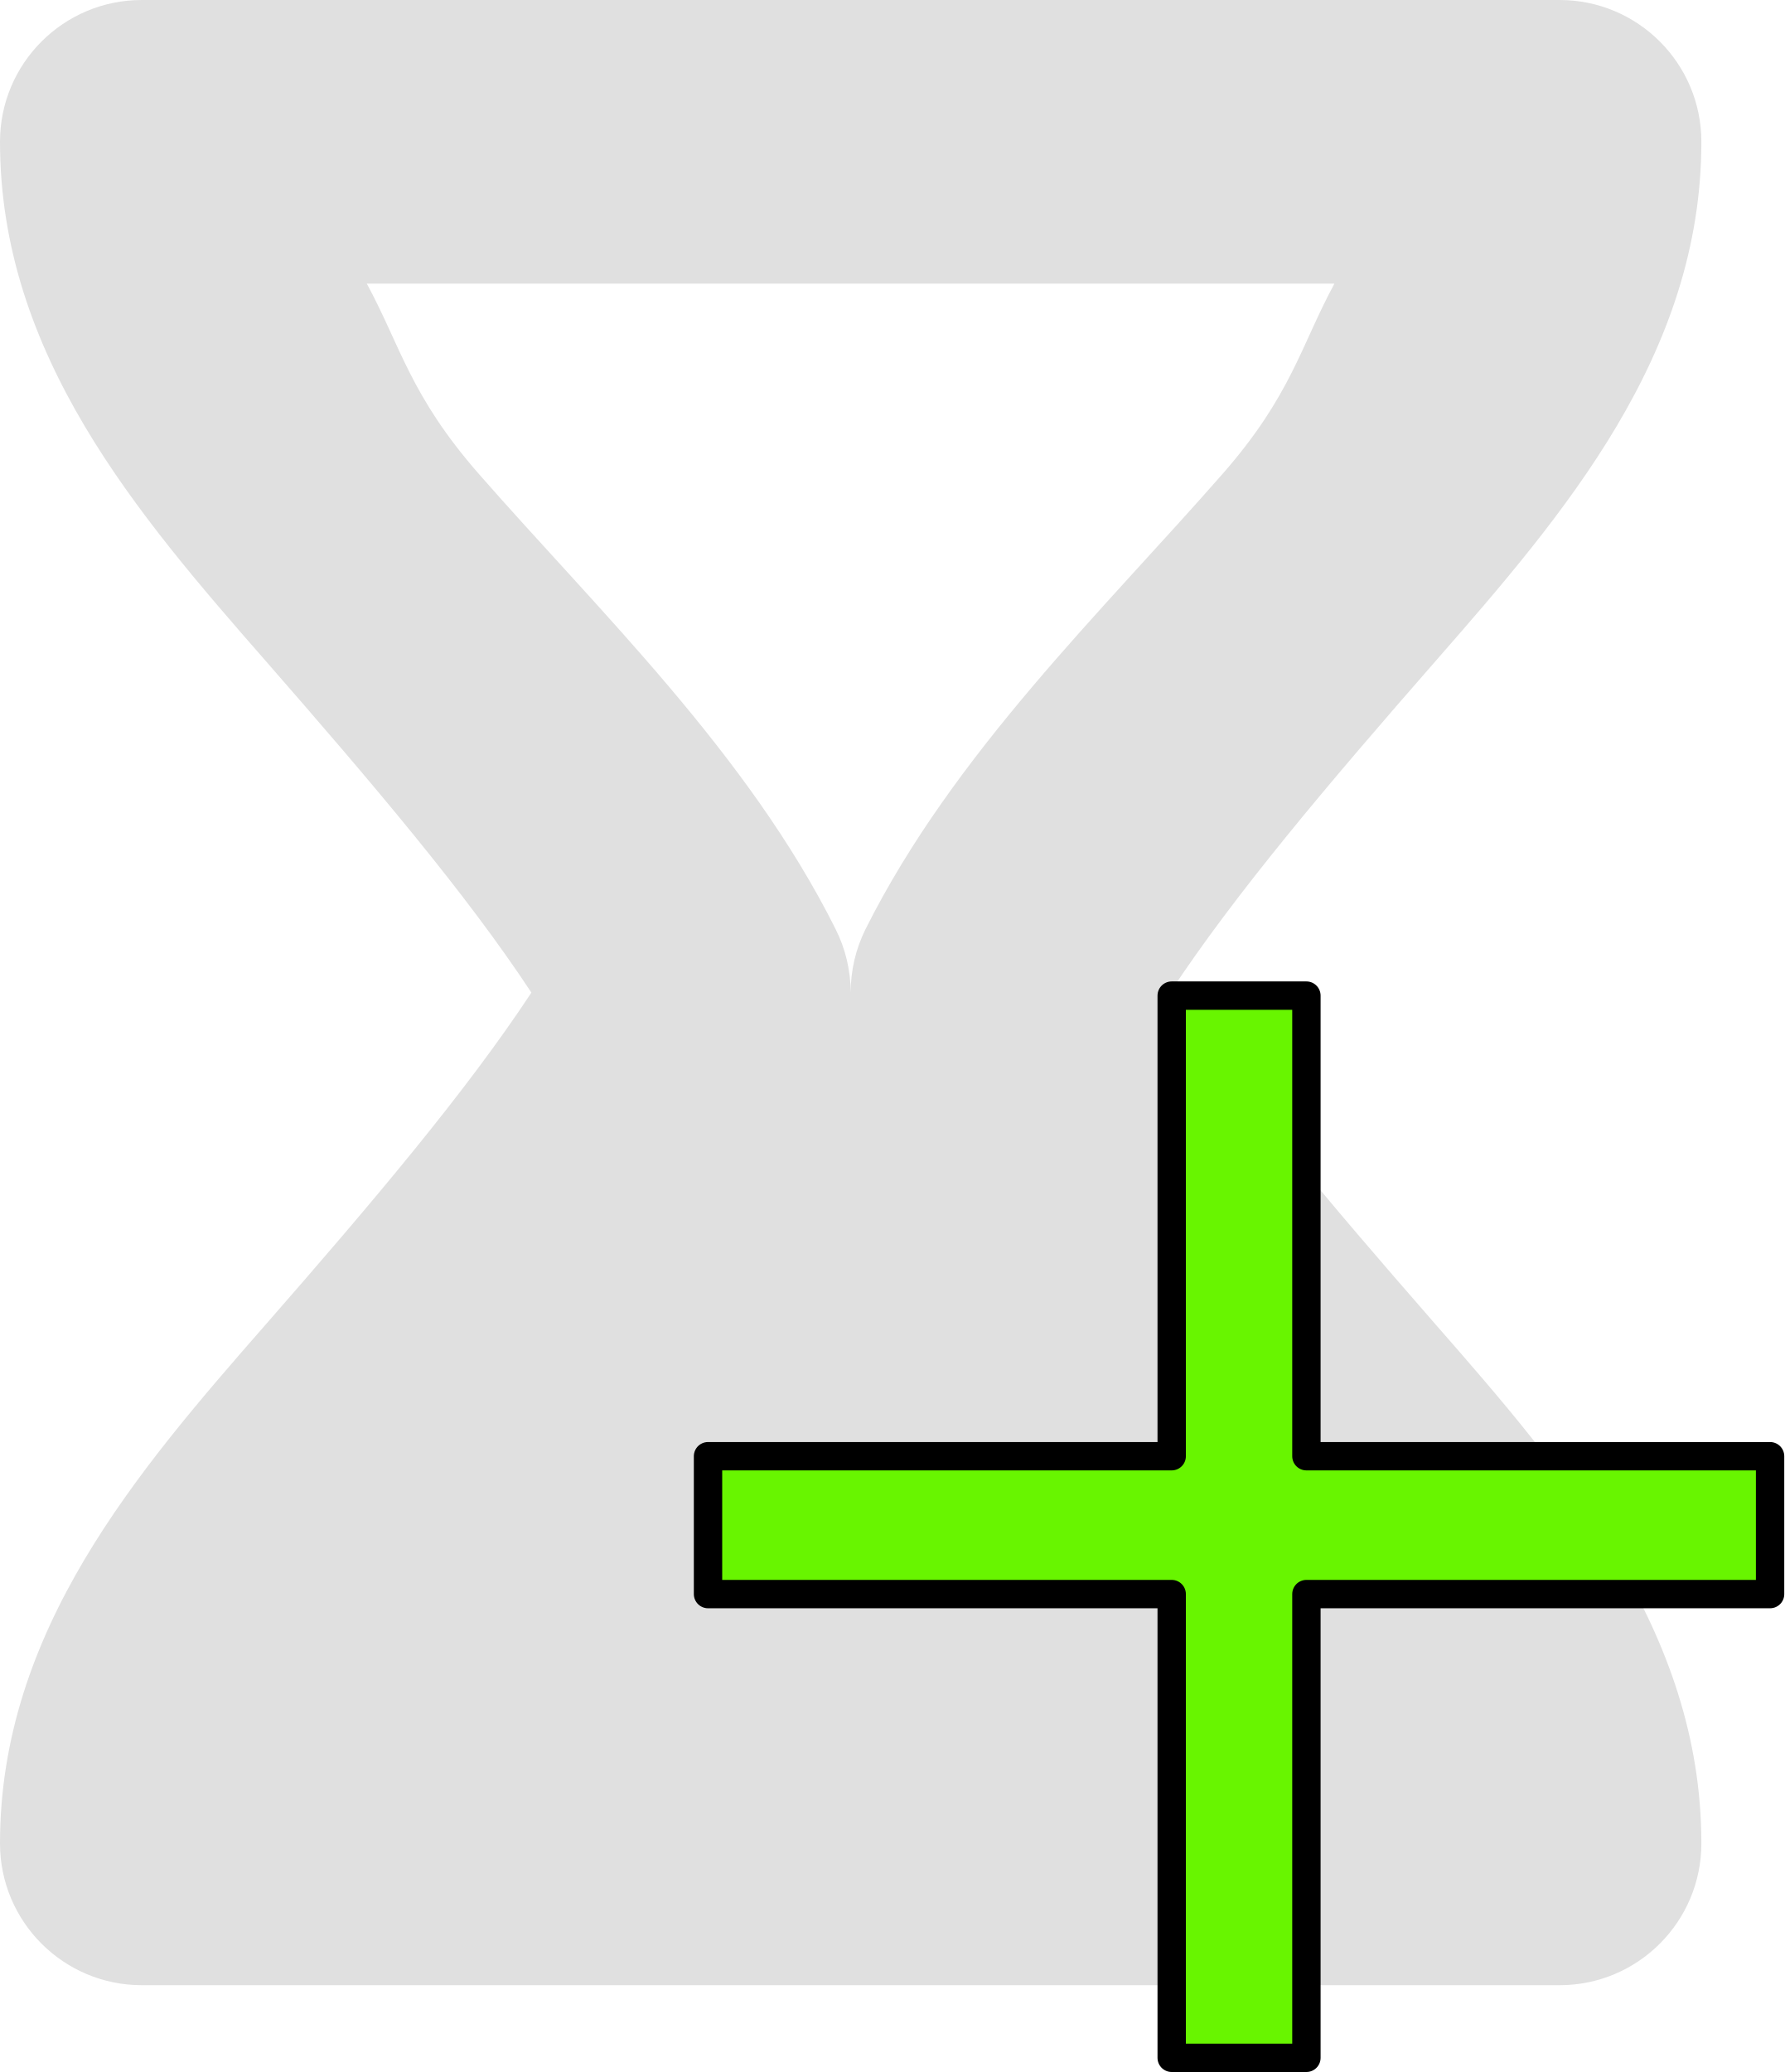
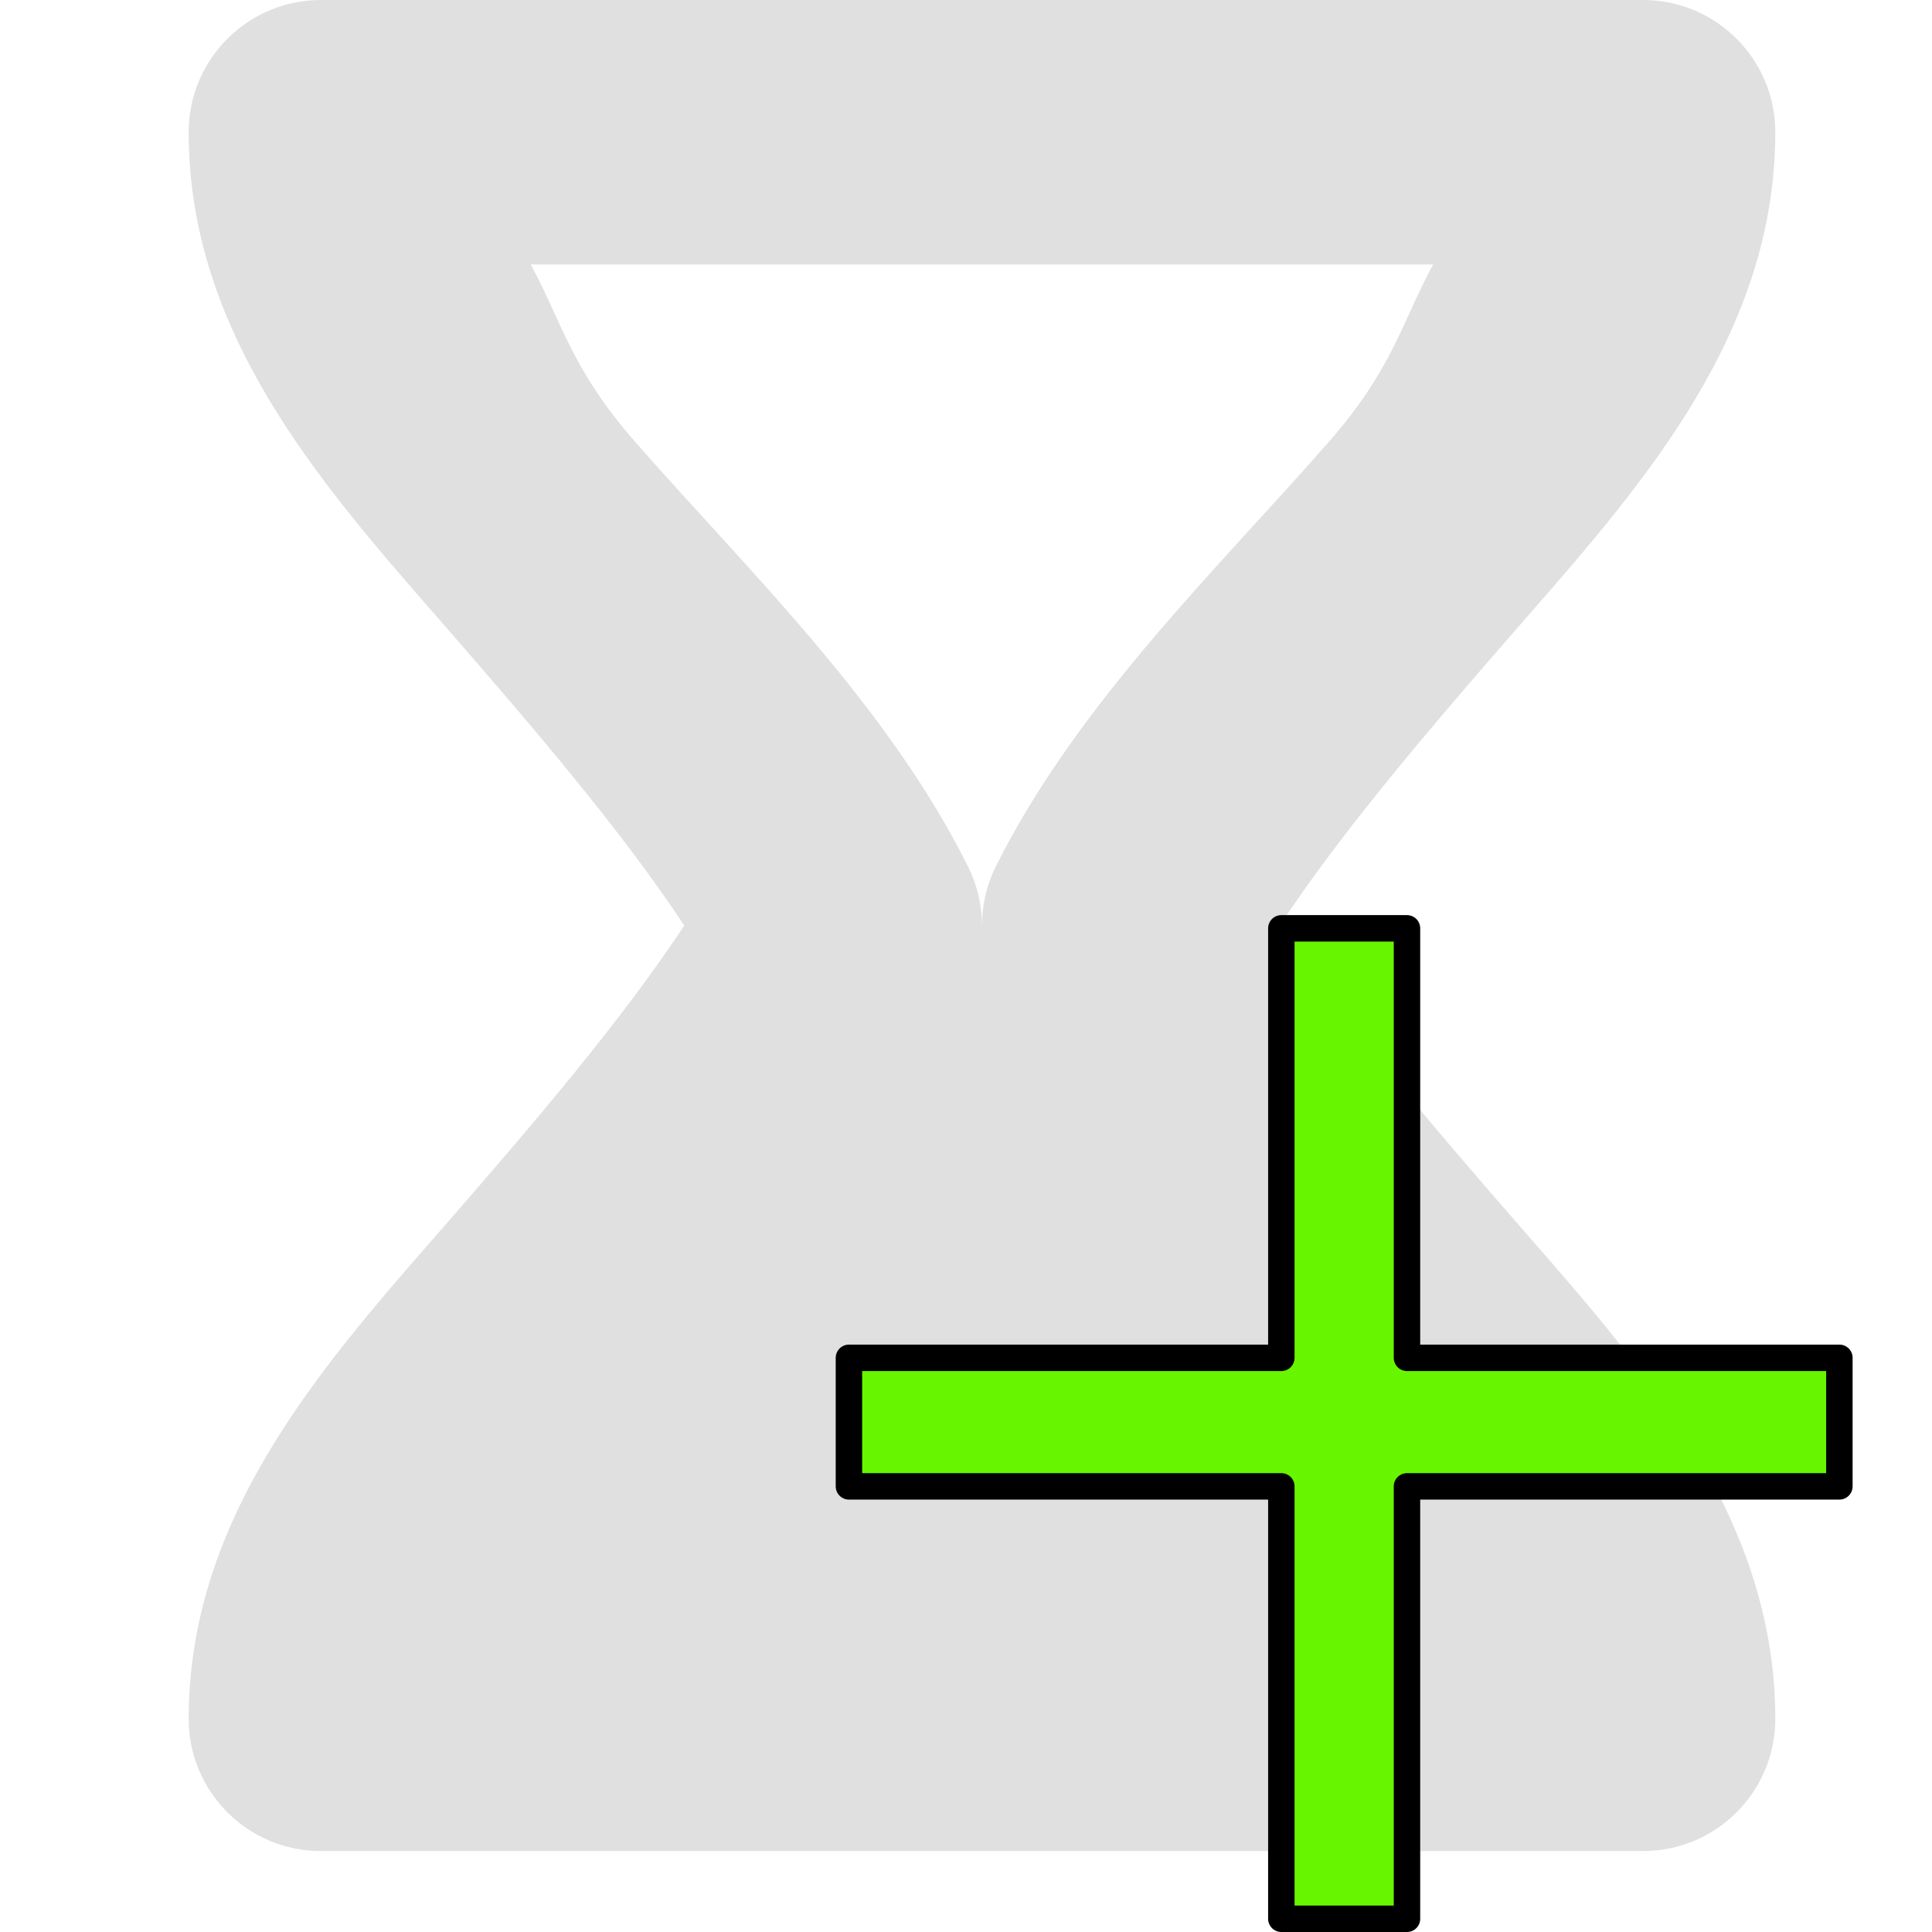
- <svg xmlns="http://www.w3.org/2000/svg" width="400.27" height="464.758" version="1.1" id="svg1">
+ <svg xmlns="http://www.w3.org/2000/svg" width="512" height="512" version="1.1" id="svg1">
  <defs id="defs1" />
-   <path fill="#e0e0e0" d="M 31.806,0 A 31.806,31.806 0 0 0 0,31.806 c 0,47.709 30.757,83.491 59.573,116.411 24.173,27.671 45.038,52.258 59.637,74.427 C 104.611,244.813 83.778,269.462 59.573,297.134 30.757,330.053 0,365.772 0,413.481 a 31.806,31.806 0 0 0 31.806,31.806 h 318.062 a 31.806,31.806 0 0 0 31.806,-31.806 c 0,-47.709 -30.757,-83.428 -59.573,-116.347 -24.173,-27.671 -45.038,-52.321 -59.637,-74.49 14.599,-22.169 35.432,-46.755 59.637,-74.427 28.816,-32.919 59.573,-68.701 59.573,-116.411 A 31.806,31.806 0 0 0 349.868,0 Z M 299.36,63.612 c -7.57,13.995 -9.701,25.127 -25.095,42.684 -26.844,30.661 -60.368,62.722 -80.088,102.098 a 31.806,31.806 0 0 0 -3.34,14.249 31.806,31.806 0 0 0 -3.371,-14.217 C 167.778,169.018 134.254,136.958 107.41,106.296 92.015,88.708 89.884,77.639 82.283,63.612 Z" id="path1" style="display:inline;stroke-width:31.806" />
-   <path style="display:inline;fill:#68f500;fill-opacity:1;stroke:#000000;stroke-width:6.361;stroke-linecap:butt;stroke-linejoin:round;stroke-dasharray:none;stroke-dashoffset:0;stroke-opacity:1;paint-order:normal" d="m 262.85,409.568 v -52.009 h -52.009 -52.009 v -15.462 -15.462 h 52.009 52.009 v -51.658 -51.658 h 15.111 15.111 v 51.658 51.658 h 52.009 52.009 v 15.462 15.462 h -52.009 -52.009 v 52.009 52.009 h -15.111 -15.111 z" id="path8" />
+   <path fill="#e0e0e0" d="M 85.039,0 A 35.039,35.039 0 0 0 50,35.039 c 0,52.559 33.883,91.978 65.629,128.244 26.63,30.484 49.616,57.57 65.699,81.992 -16.083,24.422 -39.034,51.578 -65.699,82.062 C 83.883,363.603 50,402.952 50,455.511 a 35.039,35.039 0 0 0 35.039,35.039 h 350.393 a 35.039,35.039 0 0 0 35.039,-35.039 c 0,-52.559 -33.883,-91.908 -65.629,-128.174 -26.63,-30.484 -49.616,-57.64 -65.699,-82.062 16.083,-24.422 39.034,-51.508 65.699,-81.992 31.746,-36.266 65.629,-75.685 65.629,-128.244 A 35.039,35.039 0 0 0 435.433,0 Z m 294.751,70.079 c -8.339,15.417 -10.687,27.681 -27.646,47.023 -29.573,33.778 -66.505,69.098 -88.229,112.476 a 35.039,35.039 0 0 0 -3.679,15.698 35.039,35.039 0 0 0 -3.714,-15.663 C 234.832,186.199 197.901,150.879 168.328,117.101 151.369,97.725 149.021,85.531 140.647,70.079 Z" id="path1" style="display:inline;stroke-width:35.039" />
+   <path style="display:inline;fill:#68f500;fill-opacity:1;stroke:#000000;stroke-width:7.008;stroke-linecap:butt;stroke-linejoin:round;stroke-dasharray:none;stroke-dashoffset:0;stroke-opacity:1;paint-order:normal" d="M 339.568,451.2 V 393.905 H 282.273 224.977 v -17.034 -17.034 h 57.296 57.296 v -56.909 -56.909 h 16.647 16.647 v 56.909 56.909 h 57.296 57.296 v 17.034 17.034 h -57.296 -57.296 v 57.296 57.296 h -16.647 -16.647 z" id="path8" />
</svg>
